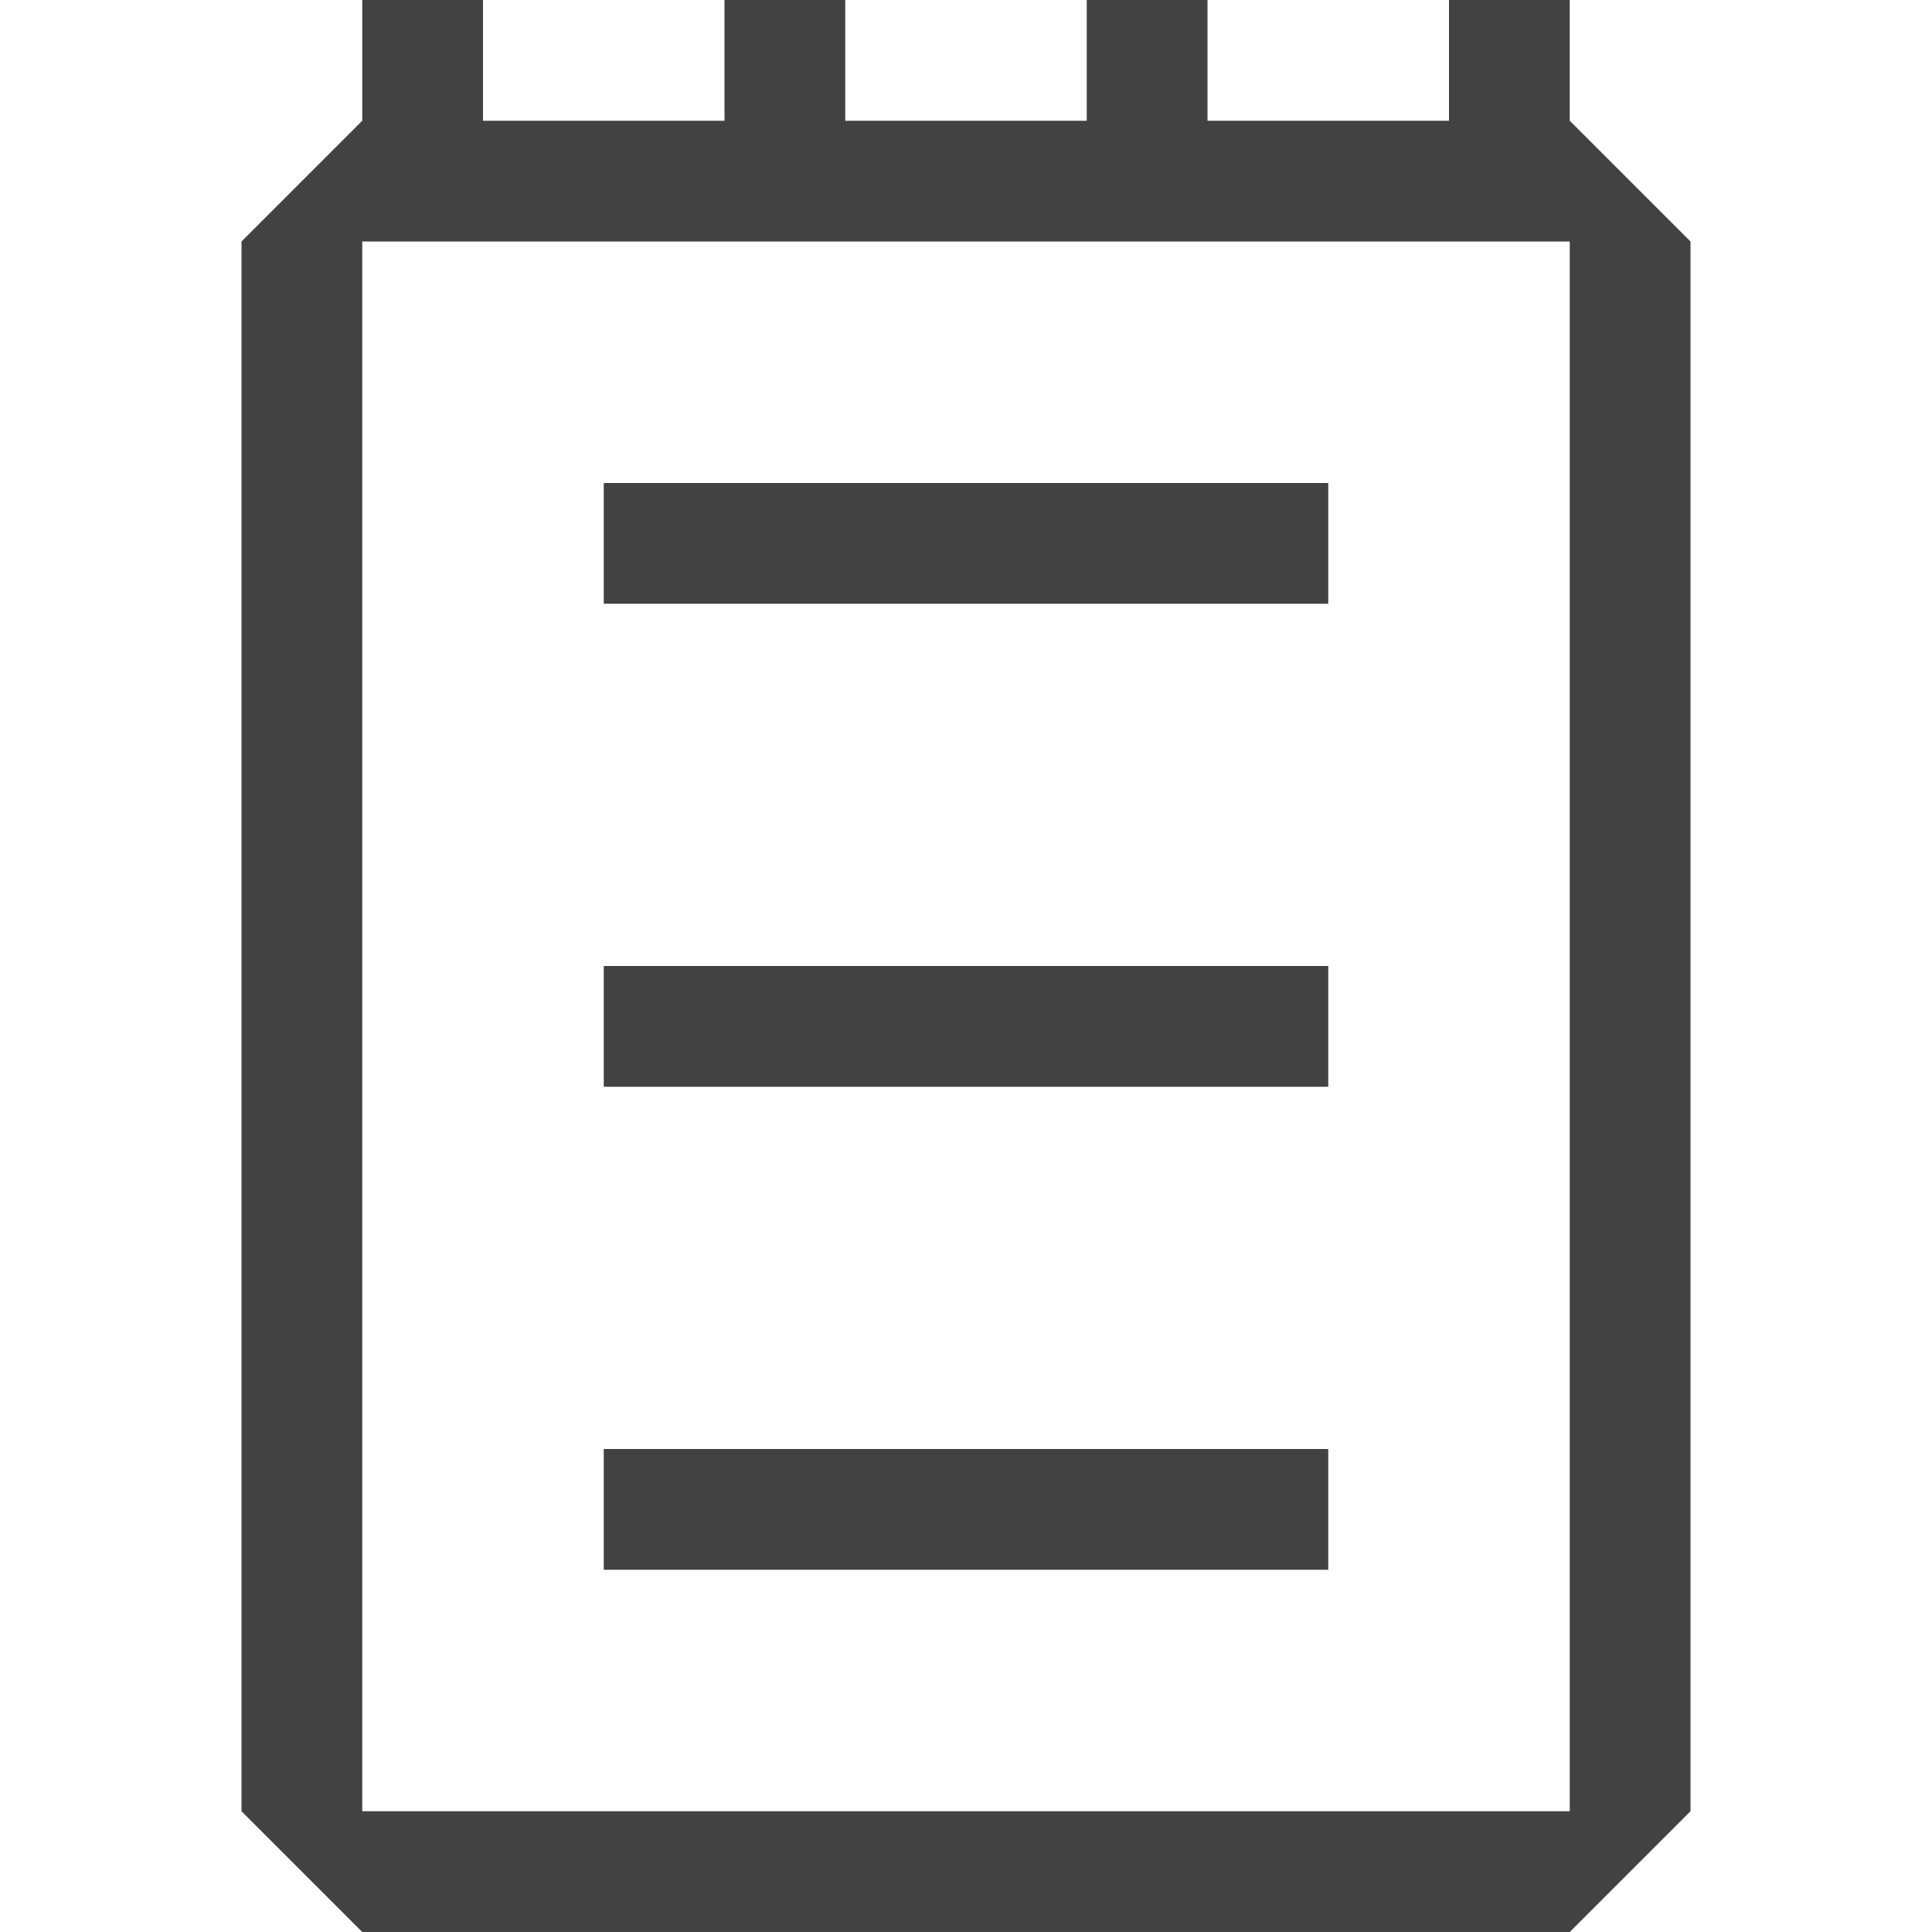
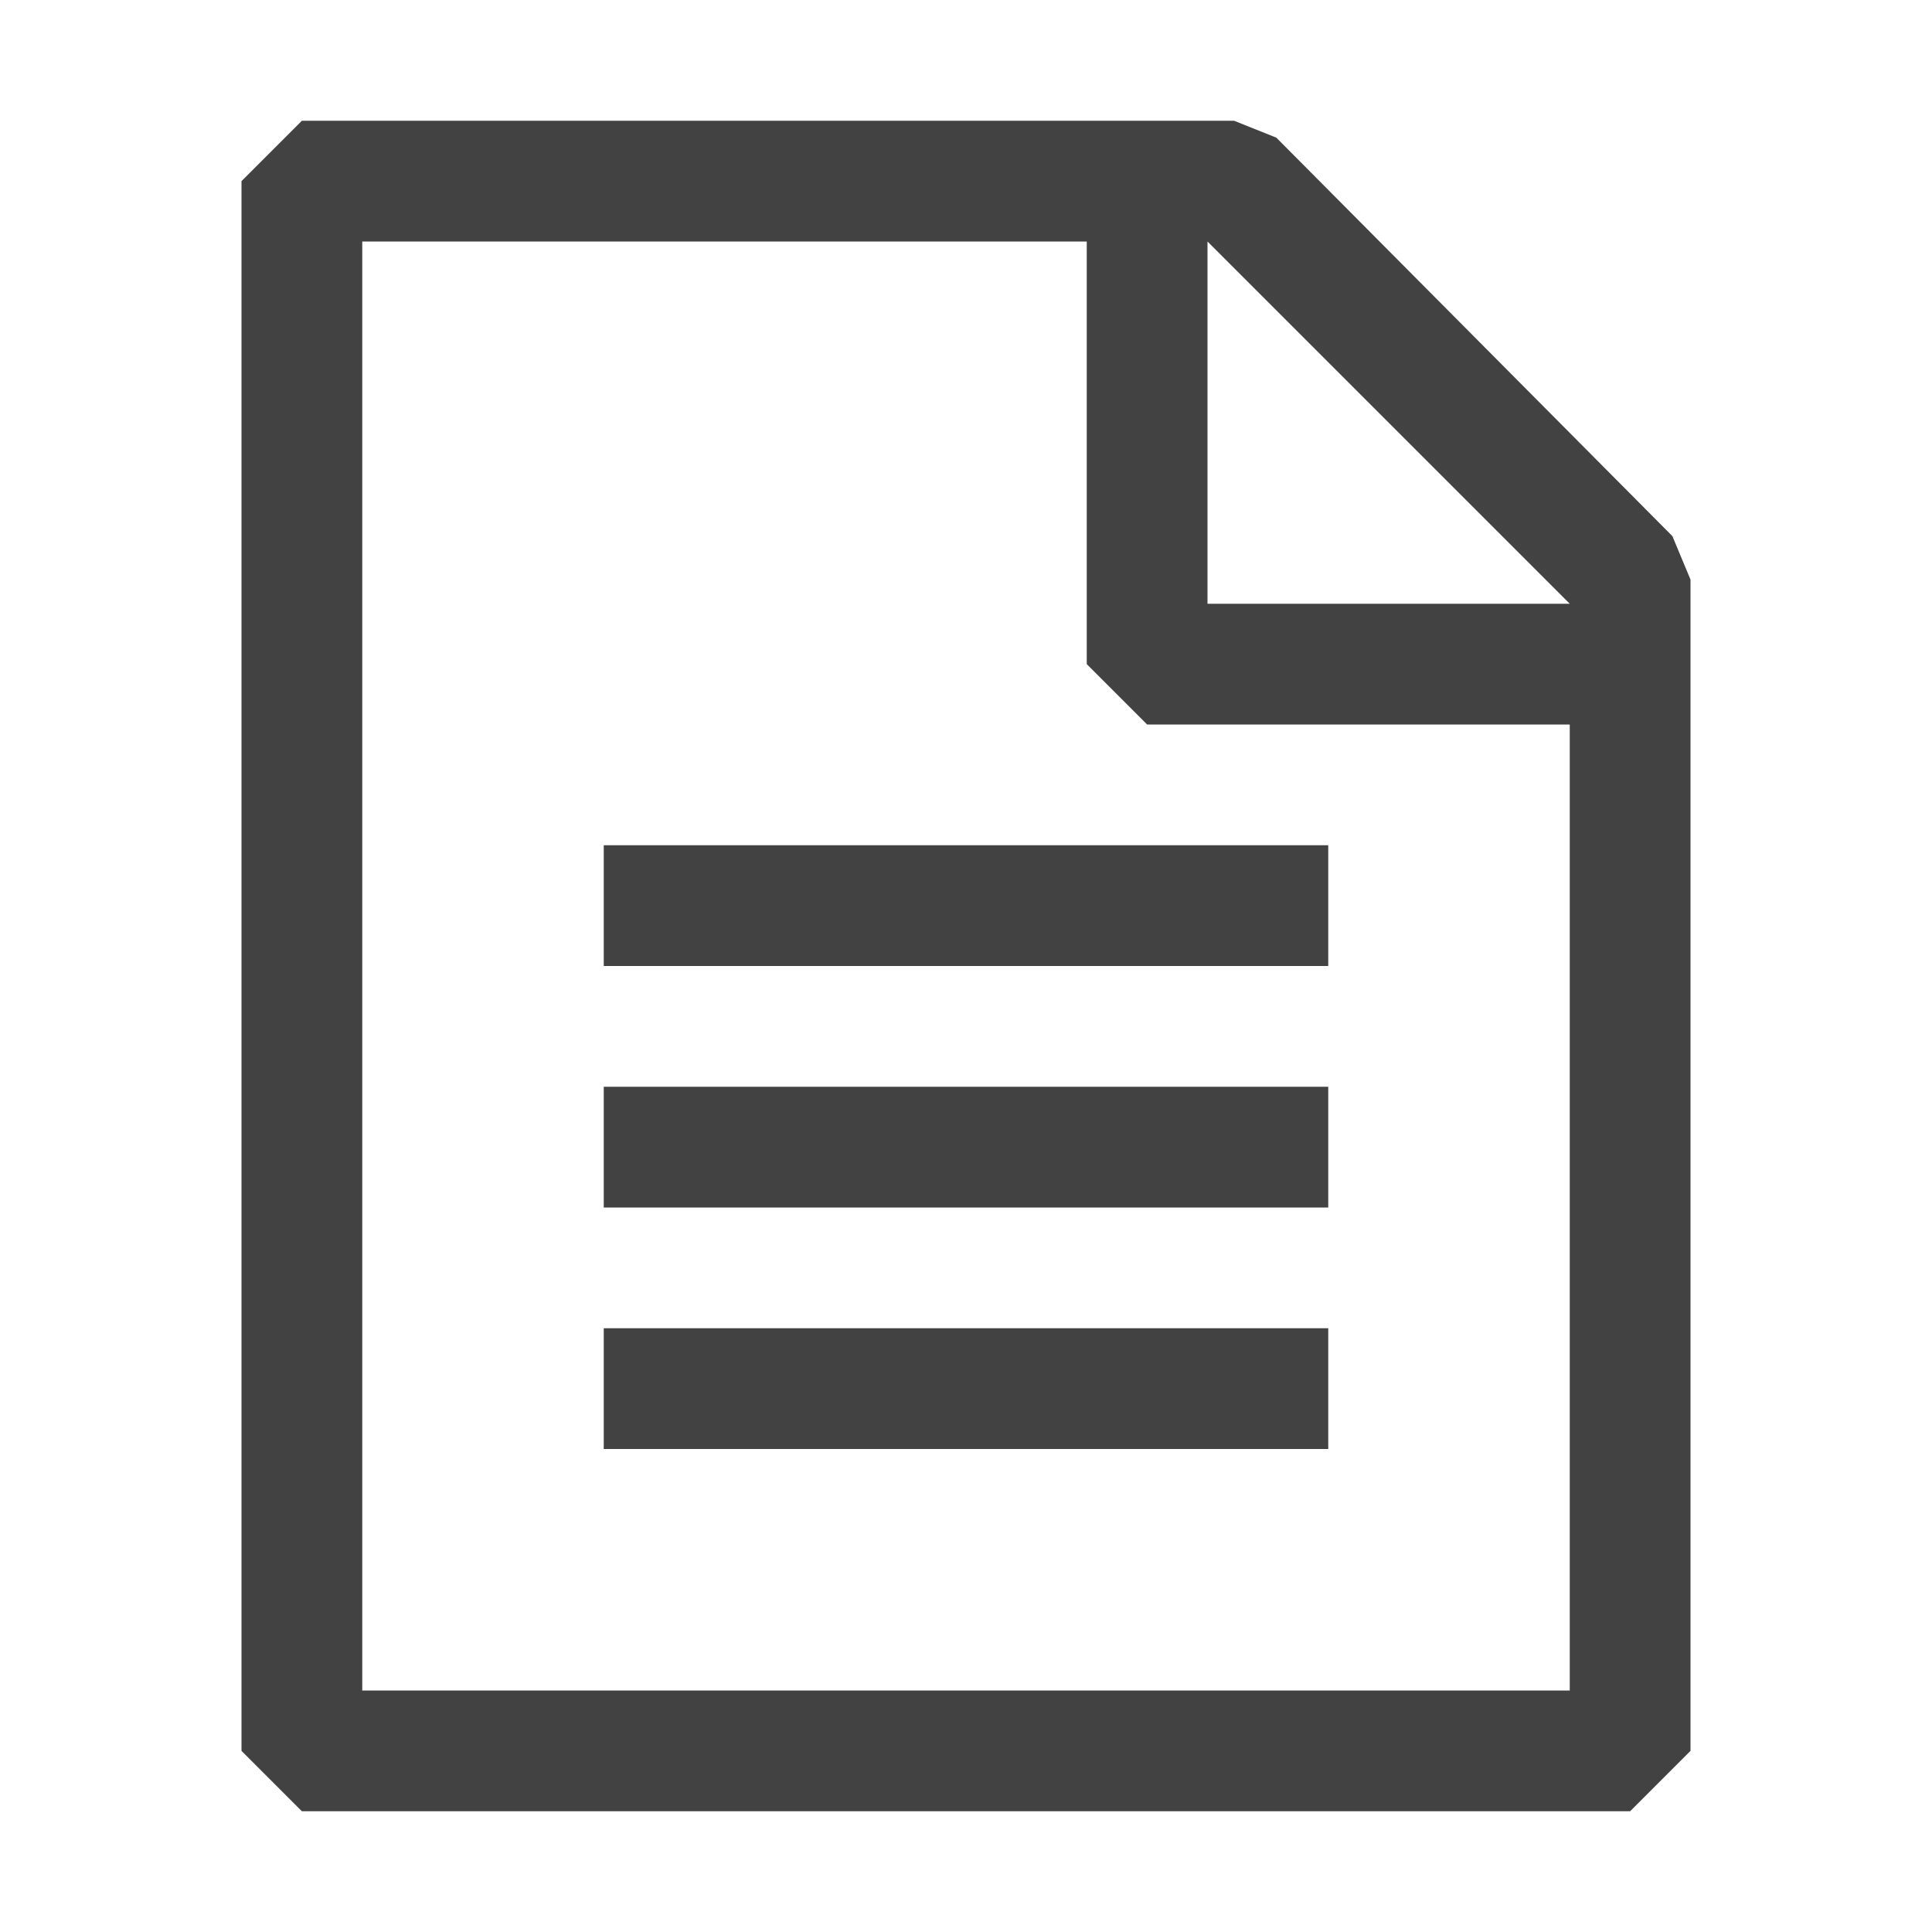
- <svg xmlns="http://www.w3.org/2000/svg" width="24" height="24" viewBox="0 0 24 24" fill="none">
-   <path fill-rule="evenodd" clip-rule="evenodd" d="M19.5 0V1.5L21 3V22.5L19.5 24H4.5L3 22.5V3L4.5 1.5V0H6V1.5H9V0H10.5V1.5H13.5V0H15V1.5H18V0H19.5ZM4.5 22.5H19.5V3H4.5V22.5ZM7.5 6H16.5V7.5H7.5V6ZM16.5 12H7.5V13.5H16.5V12ZM7.5 18H16.5V19.5H7.5V18Z" fill="#424242" />
+ <svg xmlns="http://www.w3.org/2000/svg" width="16" height="16" viewBox="0 0 16 16" fill="none">
+   <path fill-rule="evenodd" clip-rule="evenodd" d="M10.57 1.14L13.85 4.44L14 4.8V14.5L13.5 15H2.5L2 14.5V1.5L2.5 1H10.22L10.57 1.14ZM10 5H13L10 2V5ZM3 2V14H13V6H9.5L9 5.5V2H3ZM11 7H5V8H11V7ZM5 9H11V10H5V9ZM11 11H5V12H11V11Z" fill="#424242" />
</svg>
